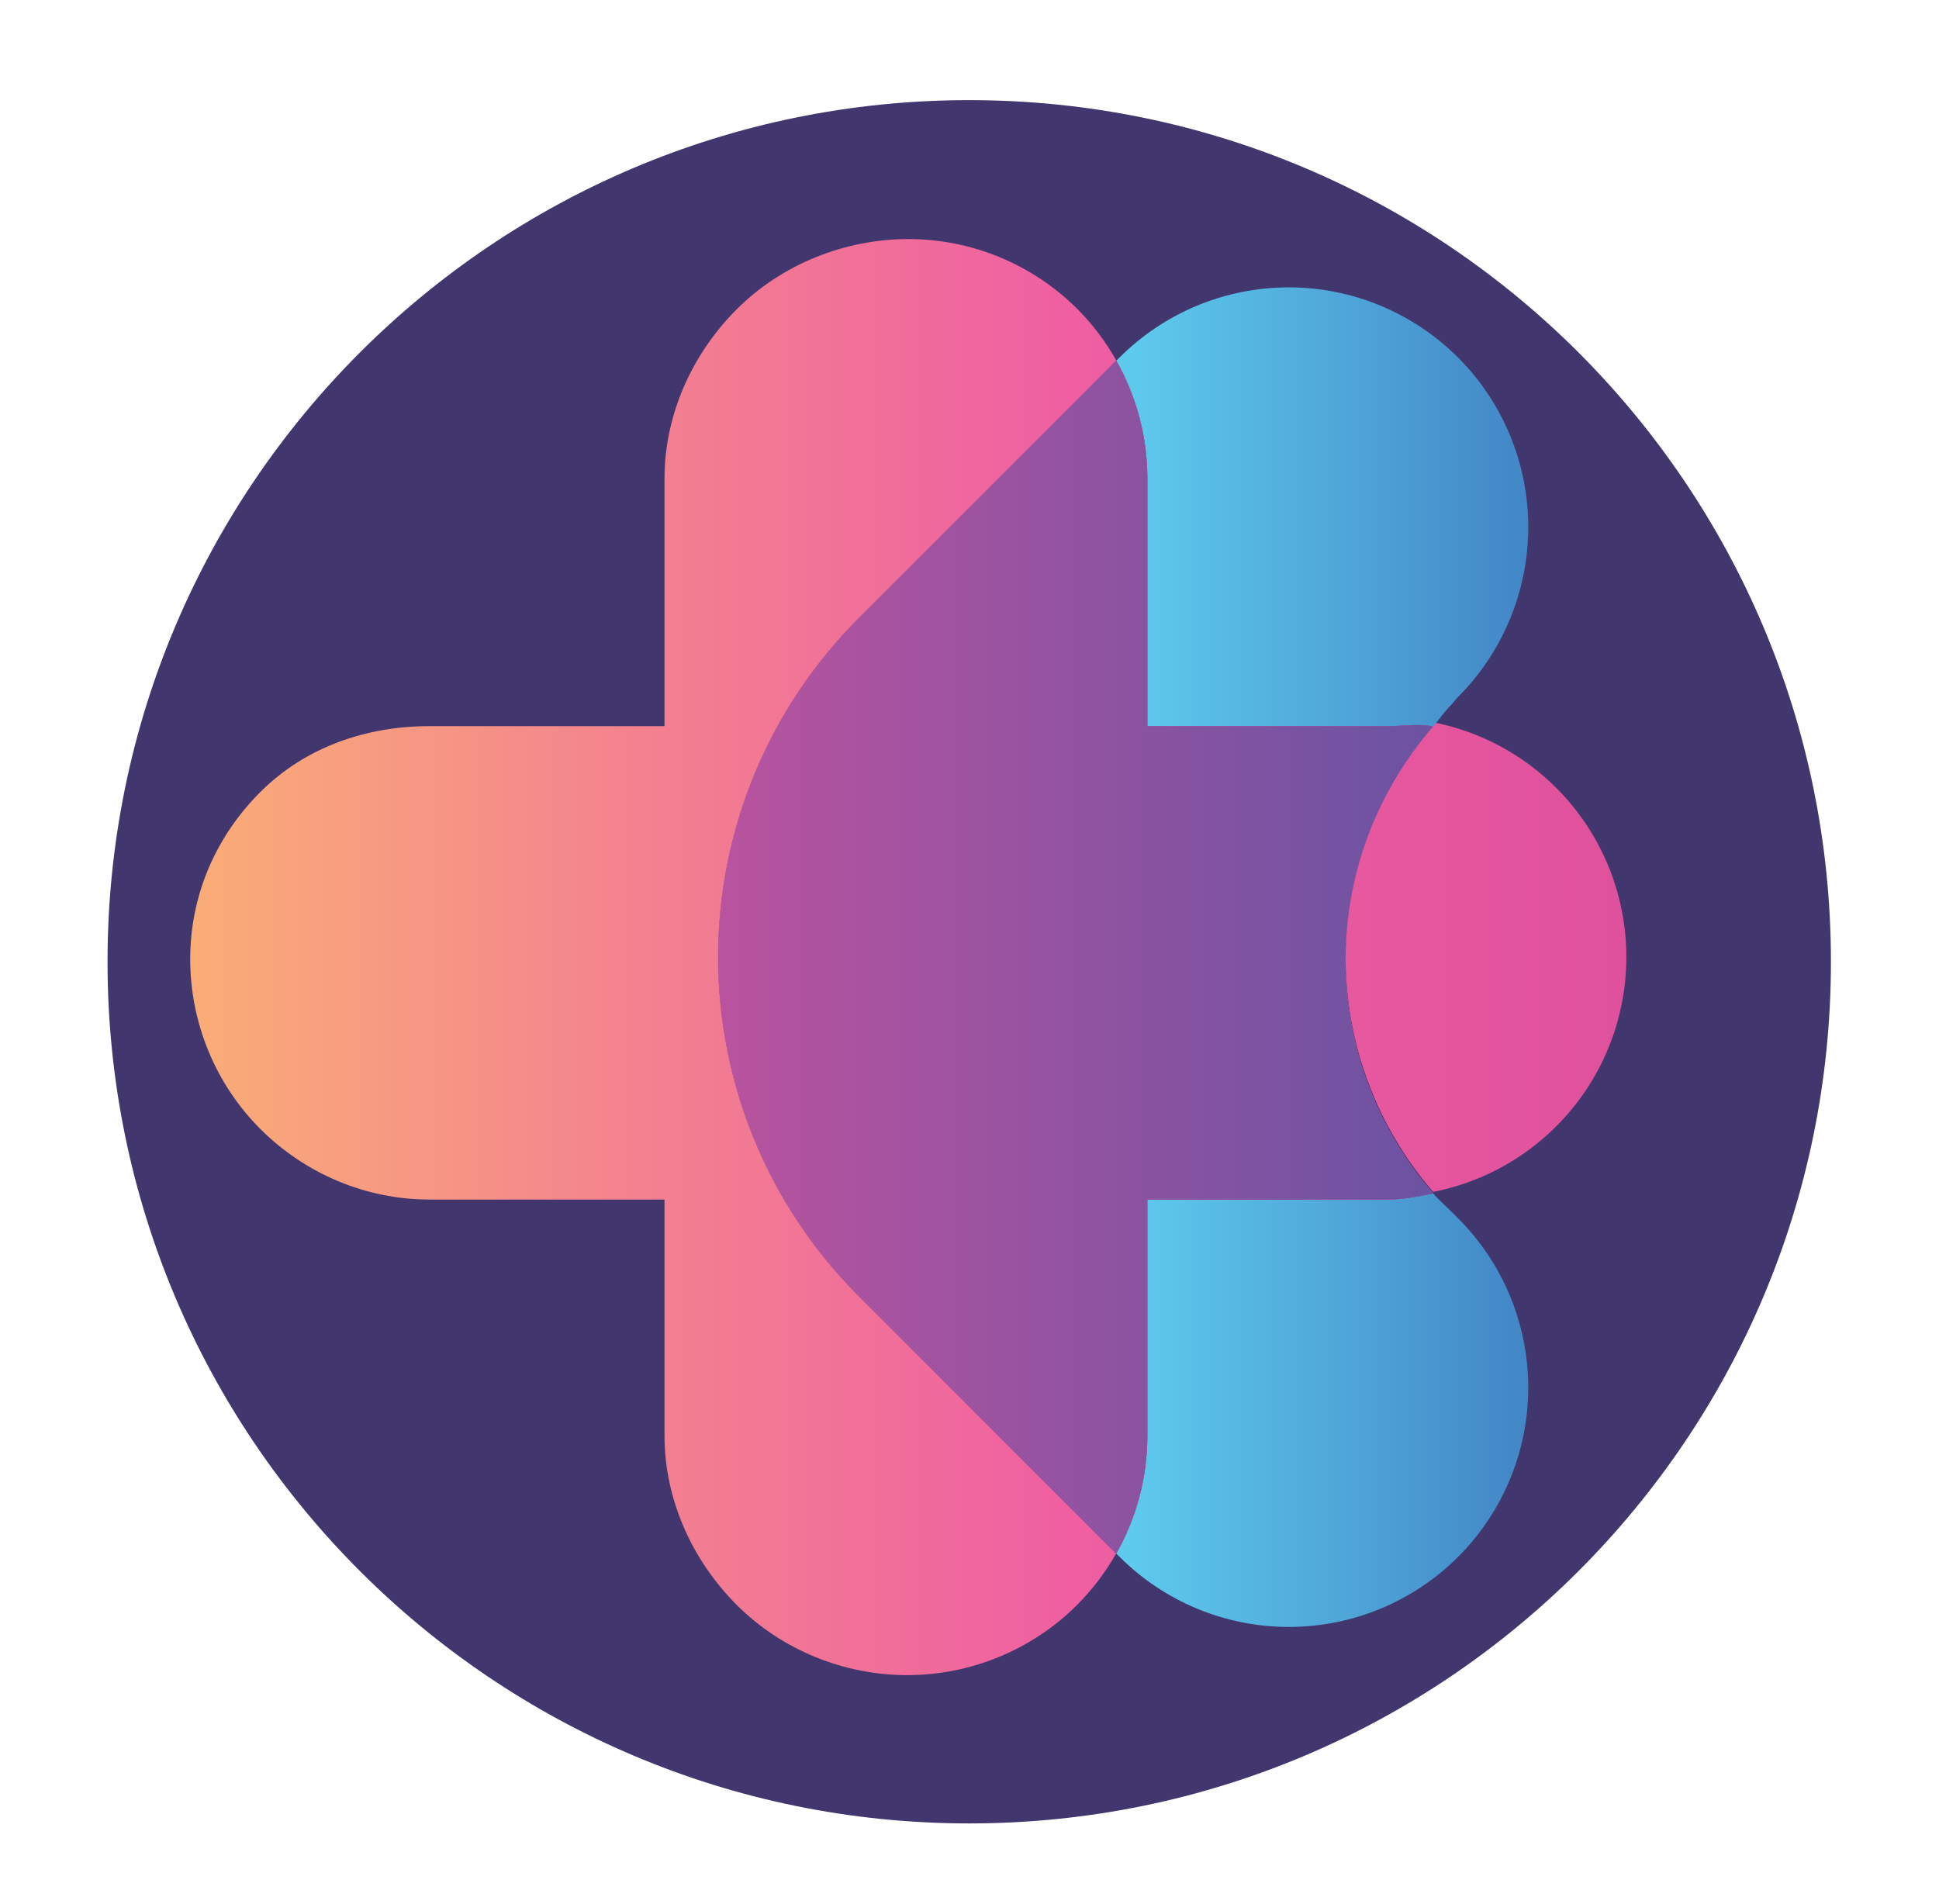
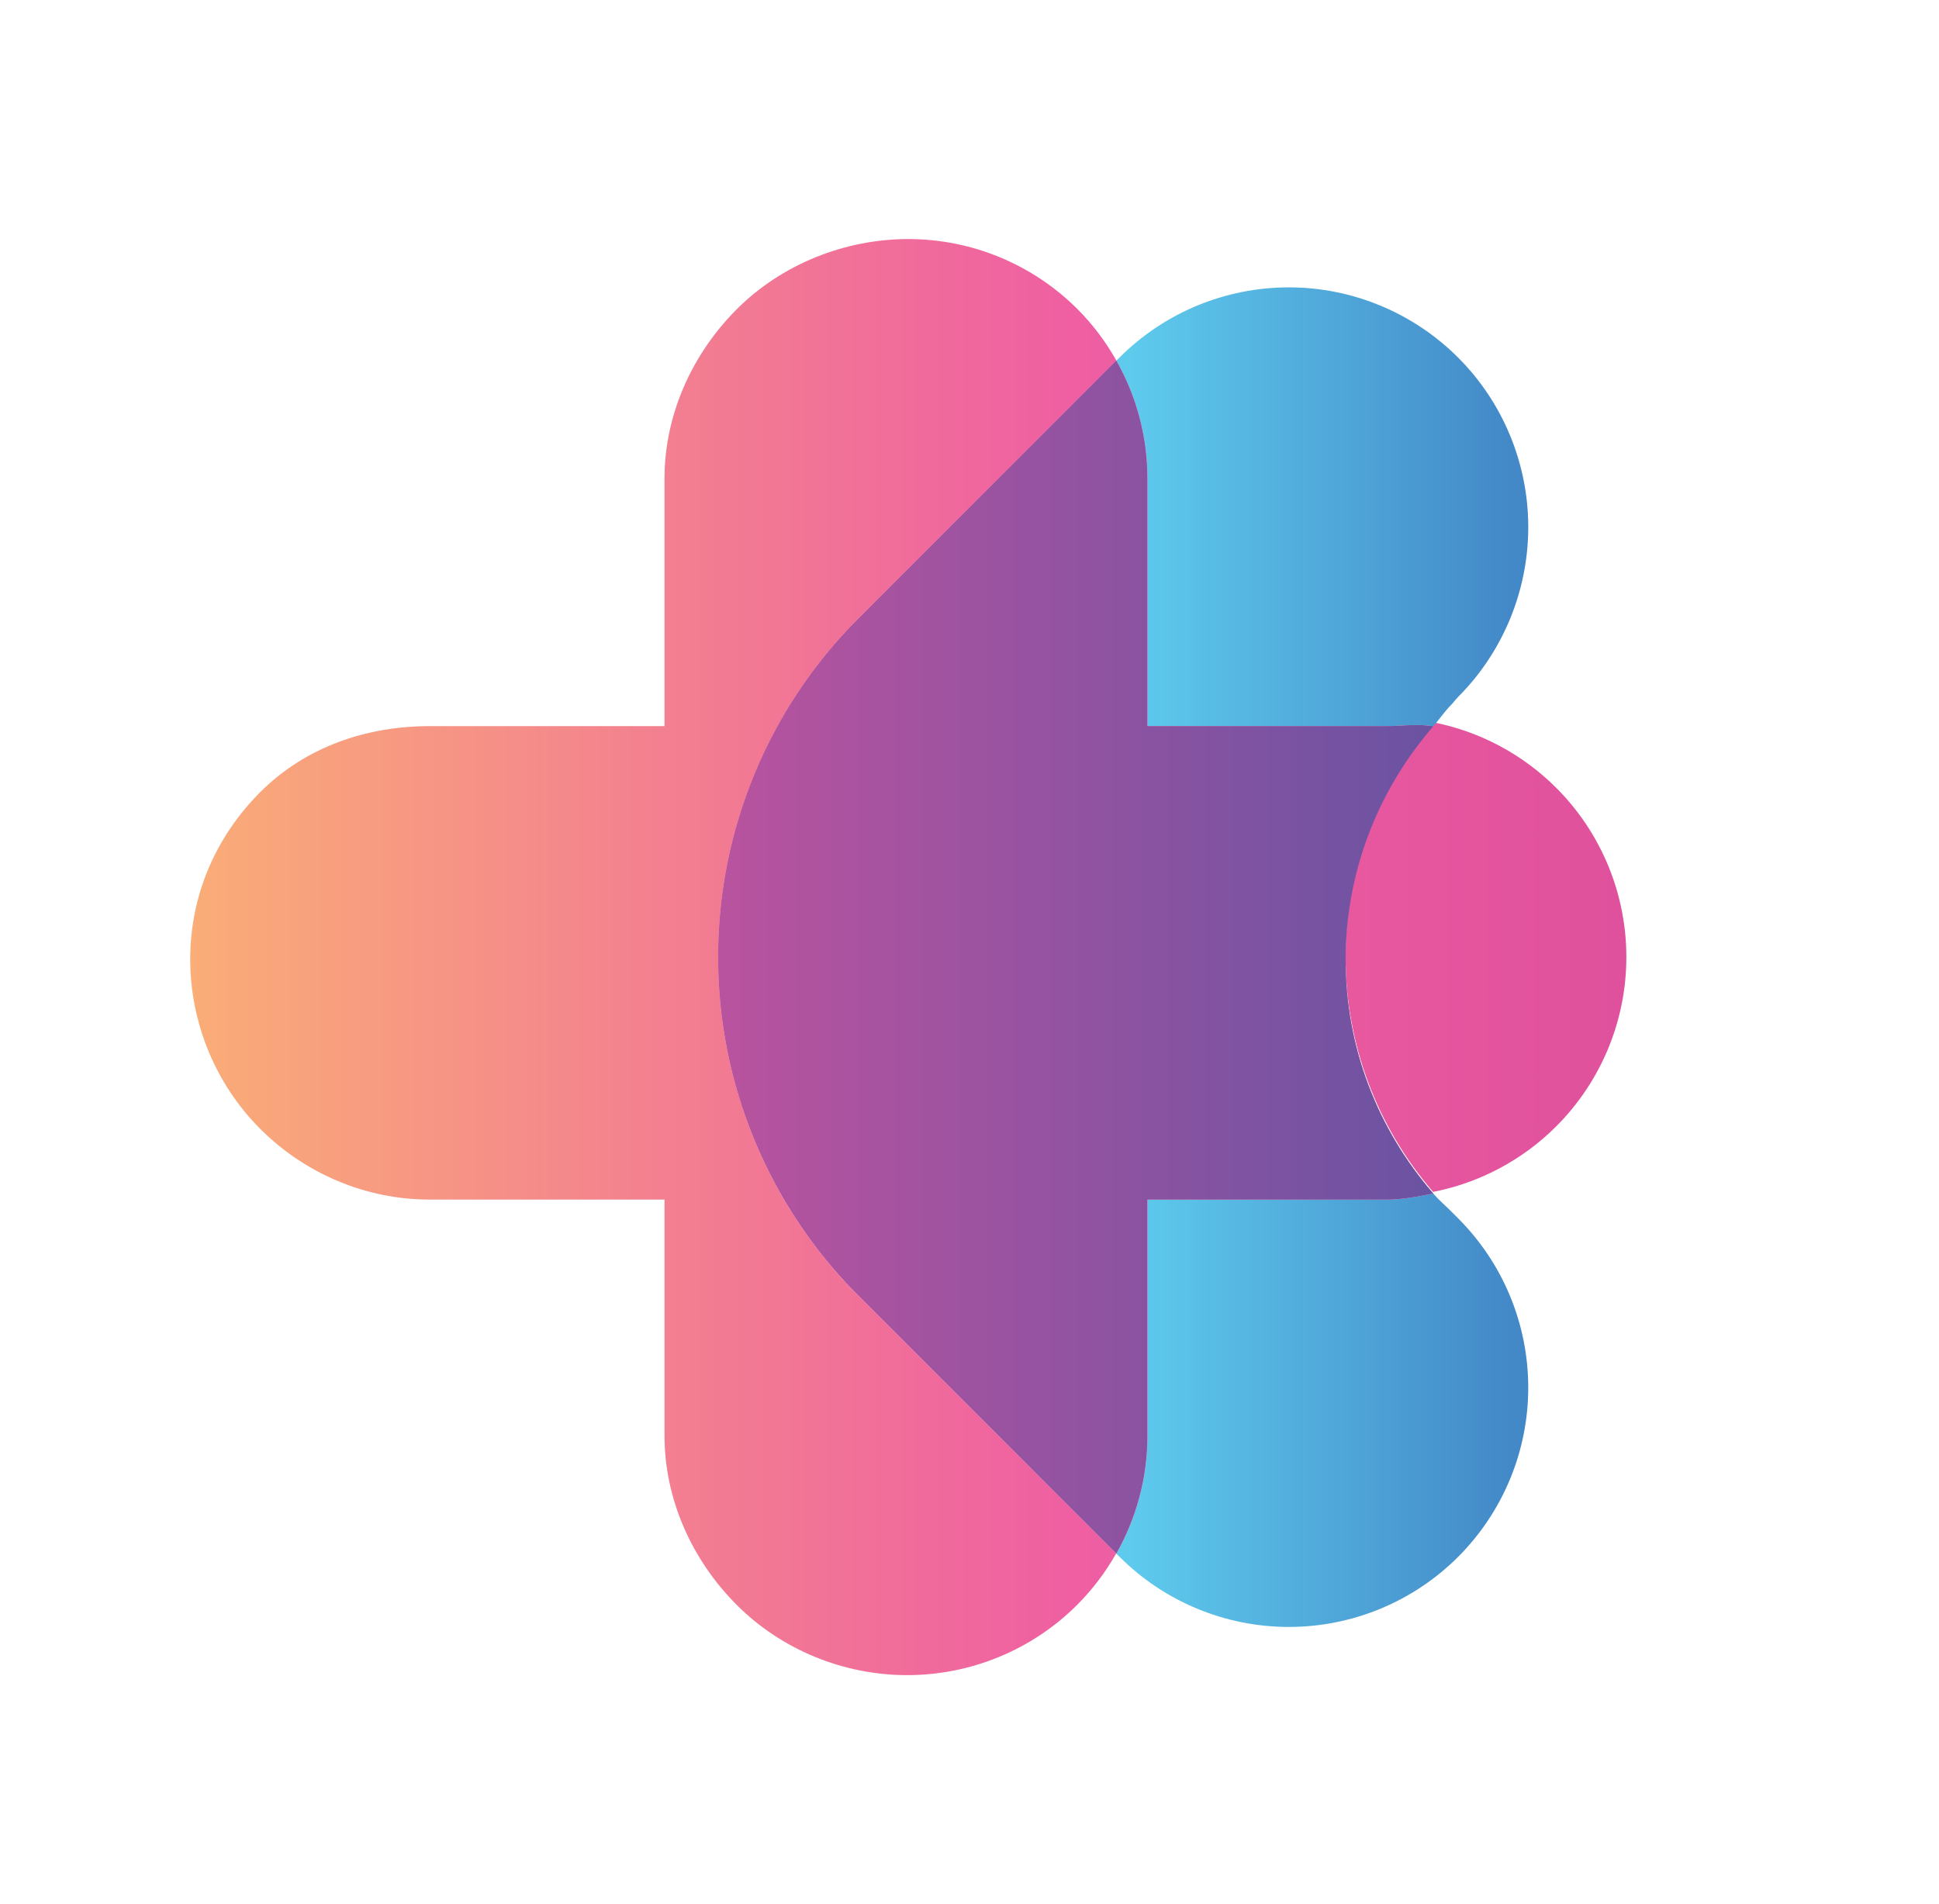
<svg xmlns="http://www.w3.org/2000/svg" xmlns:xlink="http://www.w3.org/1999/xlink" version="1.1" id="Layer_1" x="0px" y="0px" width="413.637px" height="406.061px" viewBox="0 0 413.637 406.061" enable-background="new 0 0 413.637 406.061" xml:space="preserve">
  <g>
    <defs>
      <circle id="SVGID_1_" cx="206.761" cy="205.182" r="183.82" />
    </defs>
    <clipPath id="SVGID_2_">
      <use xlink:href="#SVGID_1_" overflow="visible" />
    </clipPath>
-     <rect x="-210.242" y="-152.091" clip-path="url(#SVGID_2_)" fill="#41366E" width="801" height="716" />
    <g clip-path="url(#SVGID_2_)">
      <linearGradient id="SVGID_3_" gradientUnits="userSpaceOnUse" x1="40.578" y1="204.183" x2="346.945" y2="204.183">
        <stop offset="0" style="stop-color:#FAAD77" />
        <stop offset="0.317" style="stop-color:#F3818F" />
        <stop offset="0.613" style="stop-color:#EF5FA2" />
        <stop offset="1" style="stop-color:#E0519D" />
      </linearGradient>
      <path fill="url(#SVGID_3_)" d="M153.2,204.181c0-27.084,10.758-53.058,29.909-72.211c18.35-18.35,36.698-36.696,55.047-55.045    c-2.253-3.975-5.005-7.684-8.293-10.971c-9.576-9.576-22.563-14.955-36.104-14.955c-13.542,0-27.001,5.379-36.574,14.955    c-9.578,9.576-15.428,22.563-15.428,36.104c0,17.024,0,35.852,0,52.852c-15,0-33.099,0-50.121,0    c-13.542,0-26.529,4.485-36.105,14.059c-9.574,9.578-14.953,22.118-14.953,35.659c0,13.547,5.379,26.643,14.953,36.219    c9.576,9.576,22.564,15.063,36.105,15.063c17.022,0,35.121,0,50.121,0c0,17,0,33.373,0,50.394c0,13.542,5.852,26.53,15.428,36.107    c9.575,9.572,22.799,14.955,36.34,14.955c13.545,0,26.647-5.383,36.224-14.957c3.286-3.288,6.094-6.998,8.344-10.971    c-18.349-18.353-36.665-36.697-55.013-55.045C163.929,257.241,153.2,231.266,153.2,204.181z" />
      <linearGradient id="SVGID_4_" gradientUnits="userSpaceOnUse" x1="40.578" y1="204.181" x2="346.942" y2="204.181">
        <stop offset="0" style="stop-color:#FAAD77" />
        <stop offset="0.317" style="stop-color:#F3818F" />
        <stop offset="0.613" style="stop-color:#EF5FA2" />
        <stop offset="1" style="stop-color:#E0519D" />
      </linearGradient>
      <path fill="url(#SVGID_4_)" d="M346.942,204.181c0-13.542-5.381-26.53-14.957-36.104c-7.221-7.223-16.38-12.049-26.257-13.99    c-11.999,13.869-18.685,31.633-18.682,50.094c0,18.464,6.683,36.224,18.682,50.094c9.877-1.939,19.04-6.768,26.257-13.988    C341.562,230.71,346.942,217.722,346.942,204.181z" />
      <linearGradient id="SVGID_5_" gradientUnits="userSpaceOnUse" x1="153.137" y1="108.143" x2="326.015" y2="108.143">
        <stop offset="0" style="stop-color:#4DC0B3" />
        <stop offset="0.505" style="stop-color:#5ECBED" />
        <stop offset="1" style="stop-color:#4286C6" />
      </linearGradient>
      <path fill="url(#SVGID_5_)" d="M244.758,154.909c15,0,34.104,0,51.124,0c3.334,0,6.627-0.562,9.847,0.071    c1.206-1.389,2.444-3.201,3.75-4.509c0.525-0.527,1.053-1.276,1.579-1.802c9.576-9.576,14.957-22.675,14.957-36.218    s-5.381-26.585-14.957-36.16c-9.575-9.576-22.563-14.985-36.105-14.985s-26.528,5.366-36.104,14.94    c-0.231,0.232-0.495,0.456-0.726,0.688c4.307,7.606,6.635,16.233,6.635,25.125C244.758,119.082,244.758,137.909,244.758,154.909z" />
      <linearGradient id="SVGID_6_" gradientUnits="userSpaceOnUse" x1="153.141" y1="300.847" x2="326.012" y2="300.847">
        <stop offset="0" style="stop-color:#4DC0B3" />
        <stop offset="0.505" style="stop-color:#5ECBED" />
        <stop offset="1" style="stop-color:#4286C6" />
      </linearGradient>
      <path fill="url(#SVGID_6_)" d="M244.758,255.909c0,17,0,33.373,0,50.394c0,8.896-2.33,17.526-6.635,25.135    c0.23,0.23,0.479,0.462,0.71,0.692c9.572,9.576,22.569,14.955,36.111,14.955c13.545,0,26.534-5.379,36.111-14.955    c9.576-9.576,14.957-22.563,14.957-36.104c0-13.545-5.378-26.531-14.956-36.107c-0.524-0.526-1.051-1.052-1.578-1.579    c-1.308-1.31-2.547-2.339-3.75-3.731c-3.22,0.635-6.517,1.301-9.847,1.301C278.861,255.909,259.758,255.909,244.758,255.909z" />
      <linearGradient id="SVGID_7_" gradientUnits="userSpaceOnUse" x1="40.567" y1="204.181" x2="346.943" y2="204.181">
        <stop offset="0" style="stop-color:#FAAD77" />
        <stop offset="0.317" style="stop-color:#F3818F" />
        <stop offset="0.613" style="stop-color:#EF5FA2" />
        <stop offset="1" style="stop-color:#E0519D" />
      </linearGradient>
      <path fill="url(#SVGID_7_)" d="M305.729,154.98c-3.22-0.633-6.513-0.071-9.847-0.071c-17.021,0-36.124,0-51.124,0    c0-17,0-35.827,0-52.852c0-8.892-2.328-17.525-6.635-25.133c-18.348,18.349-36.682,36.695-55.029,55.045    c-19.151,19.153-29.9,45.127-29.9,72.211c0,27.085,10.761,53.061,29.913,72.212c18.347,18.348,36.666,36.692,55.014,55.045    c4.305-7.608,6.638-16.239,6.638-25.135c0-17.021,0-33.394,0-50.394c15,0,34.104,0,51.124,0c3.33,0,6.627-0.666,9.847-1.301    c-11.999-13.871-18.682-31.35-18.682-49.813C287.044,186.333,293.729,168.853,305.729,154.98z" />
      <linearGradient id="SVGID_8_" gradientUnits="userSpaceOnUse" x1="153.193" y1="204.181" x2="326.014" y2="204.181">
        <stop offset="0" style="stop-color:#B9539F" />
        <stop offset="1" style="stop-color:#6053A3" />
      </linearGradient>
      <path fill="url(#SVGID_8_)" d="M305.729,154.98c-3.22-0.633-6.513-0.071-9.847-0.071c-17.021,0-36.124,0-51.124,0    c0-17,0-35.827,0-52.852c0-8.892-2.328-17.525-6.635-25.133c-18.348,18.349-36.682,36.695-55.029,55.045    c-19.151,19.153-29.9,45.127-29.9,72.211c0,27.085,10.761,53.061,29.913,72.212c18.347,18.348,36.666,36.692,55.014,55.045    c4.305-7.608,6.638-16.239,6.638-25.135c0-17.021,0-33.394,0-50.394c15,0,34.104,0,51.124,0c3.33,0,6.627-0.666,9.847-1.301    c-11.999-13.871-18.682-31.35-18.682-49.813C287.044,186.333,293.729,168.853,305.729,154.98z" />
    </g>
  </g>
</svg>
